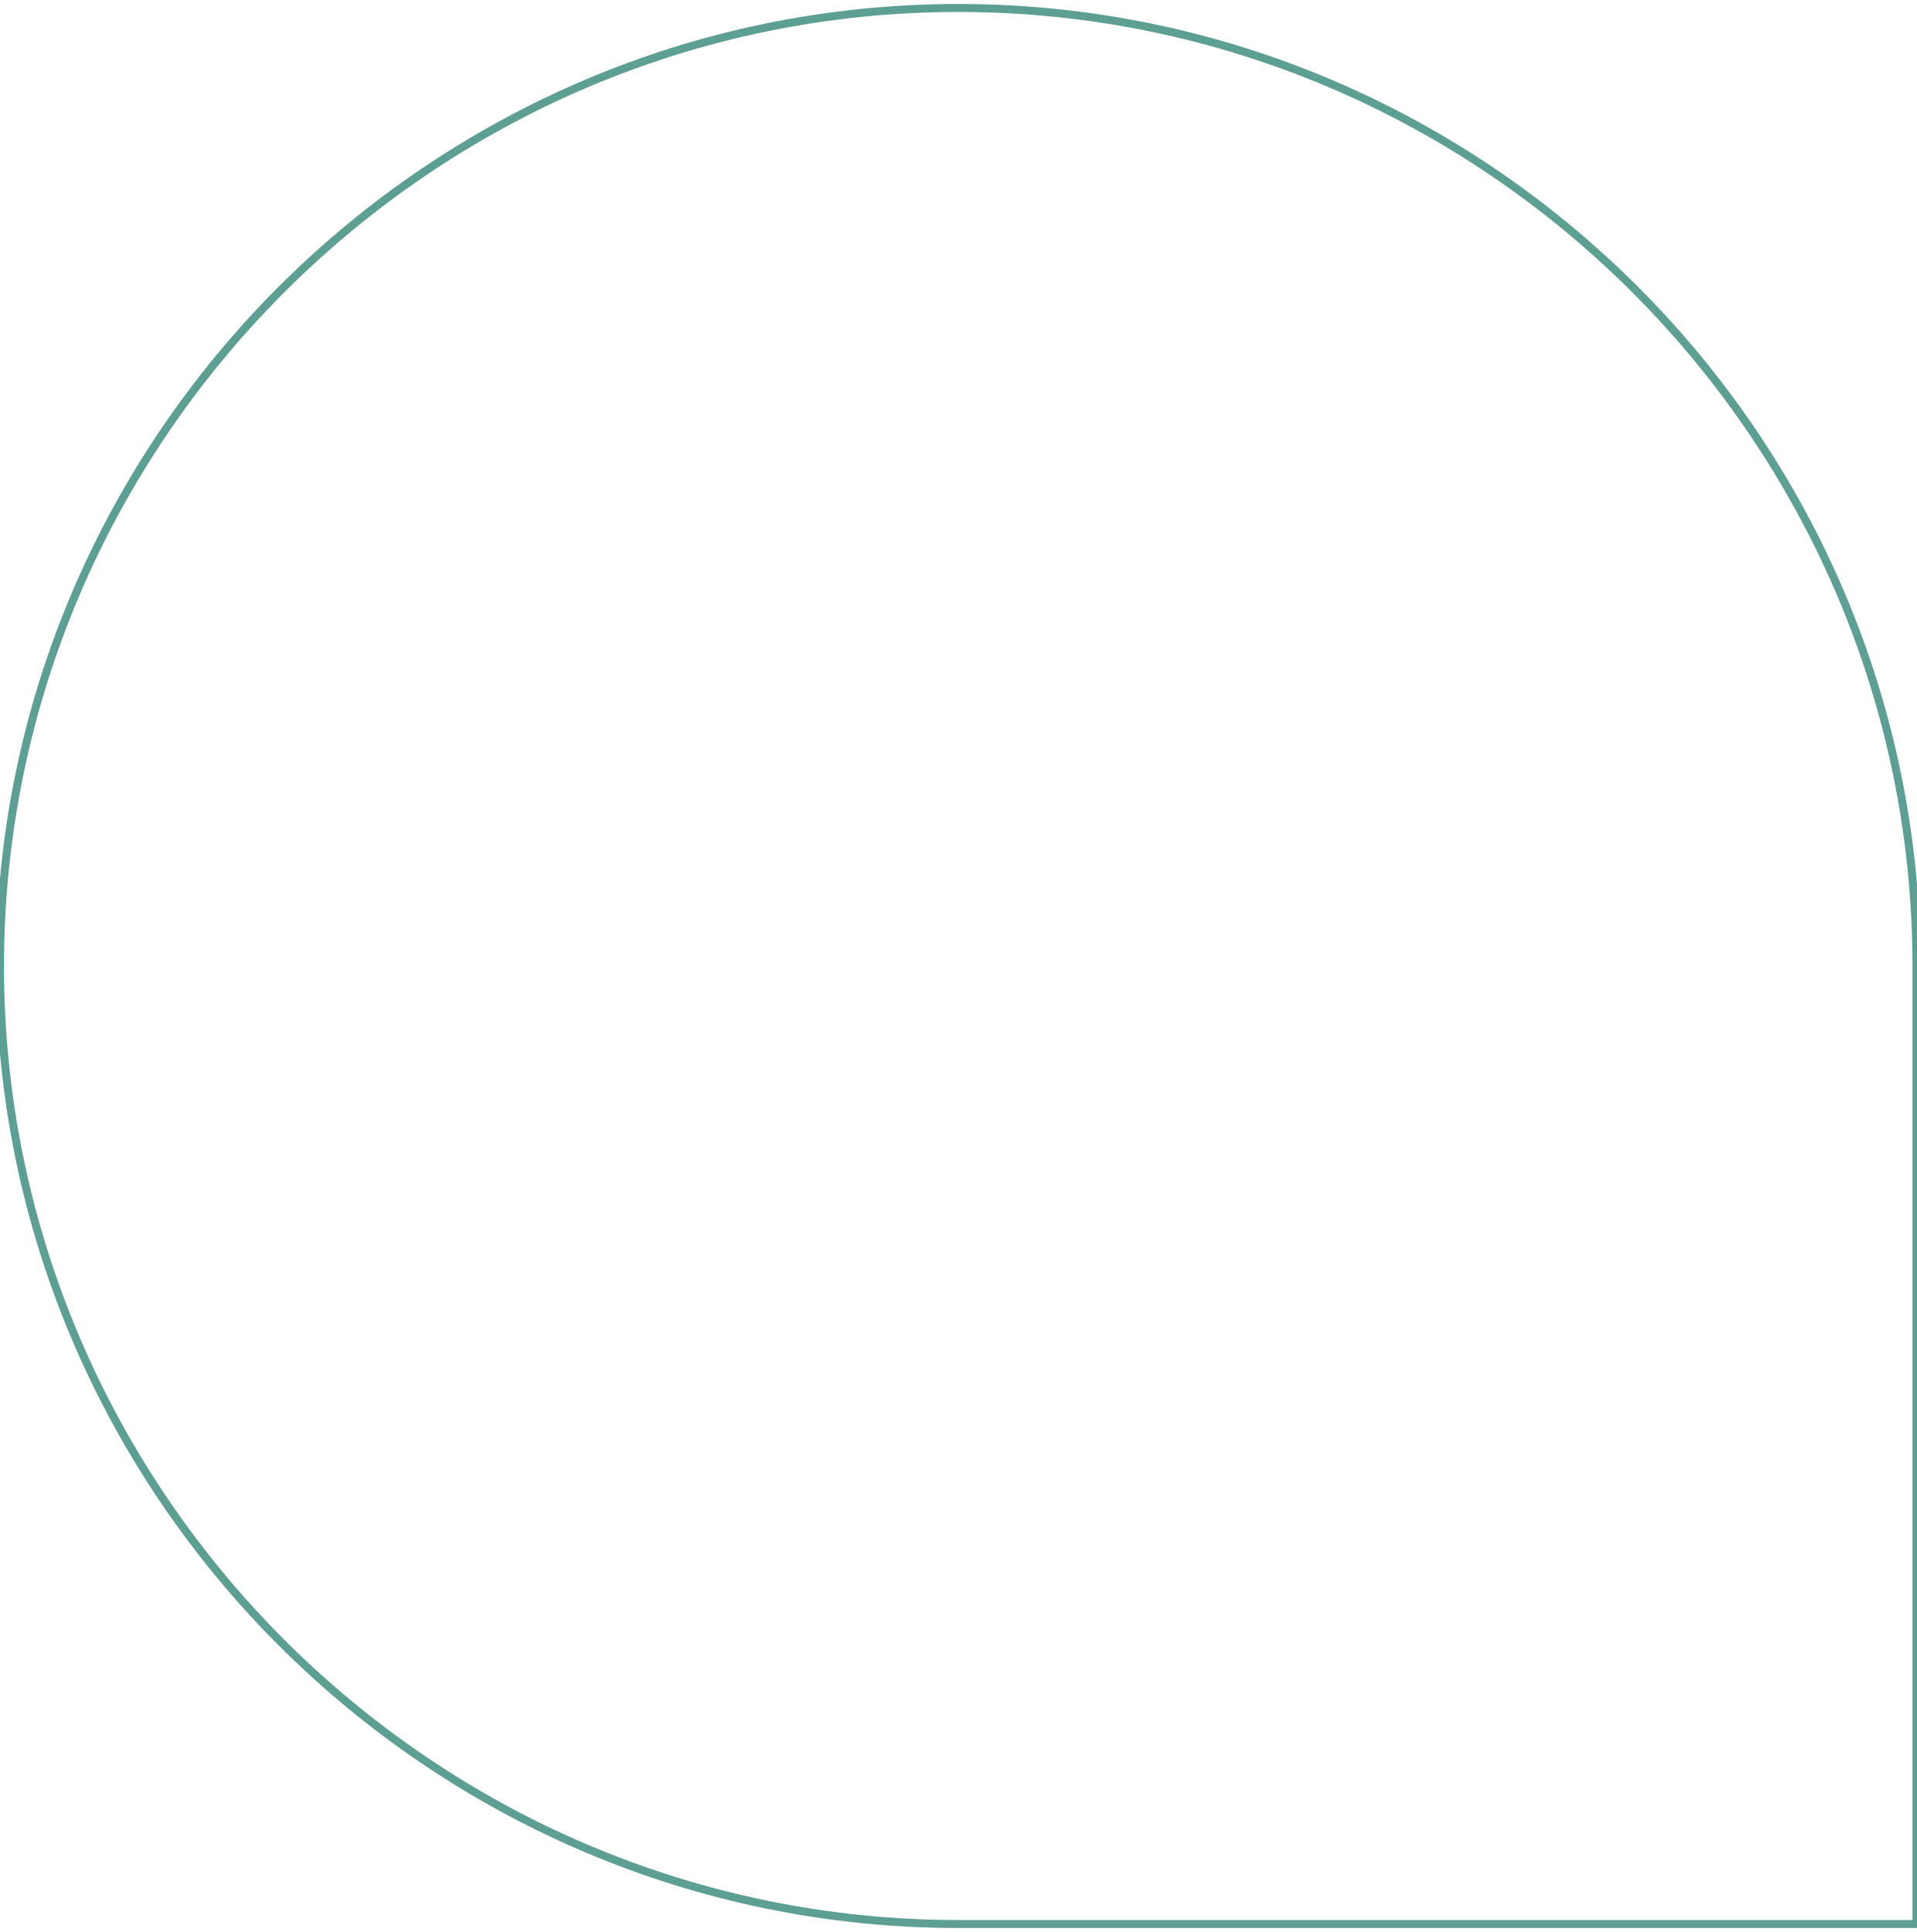
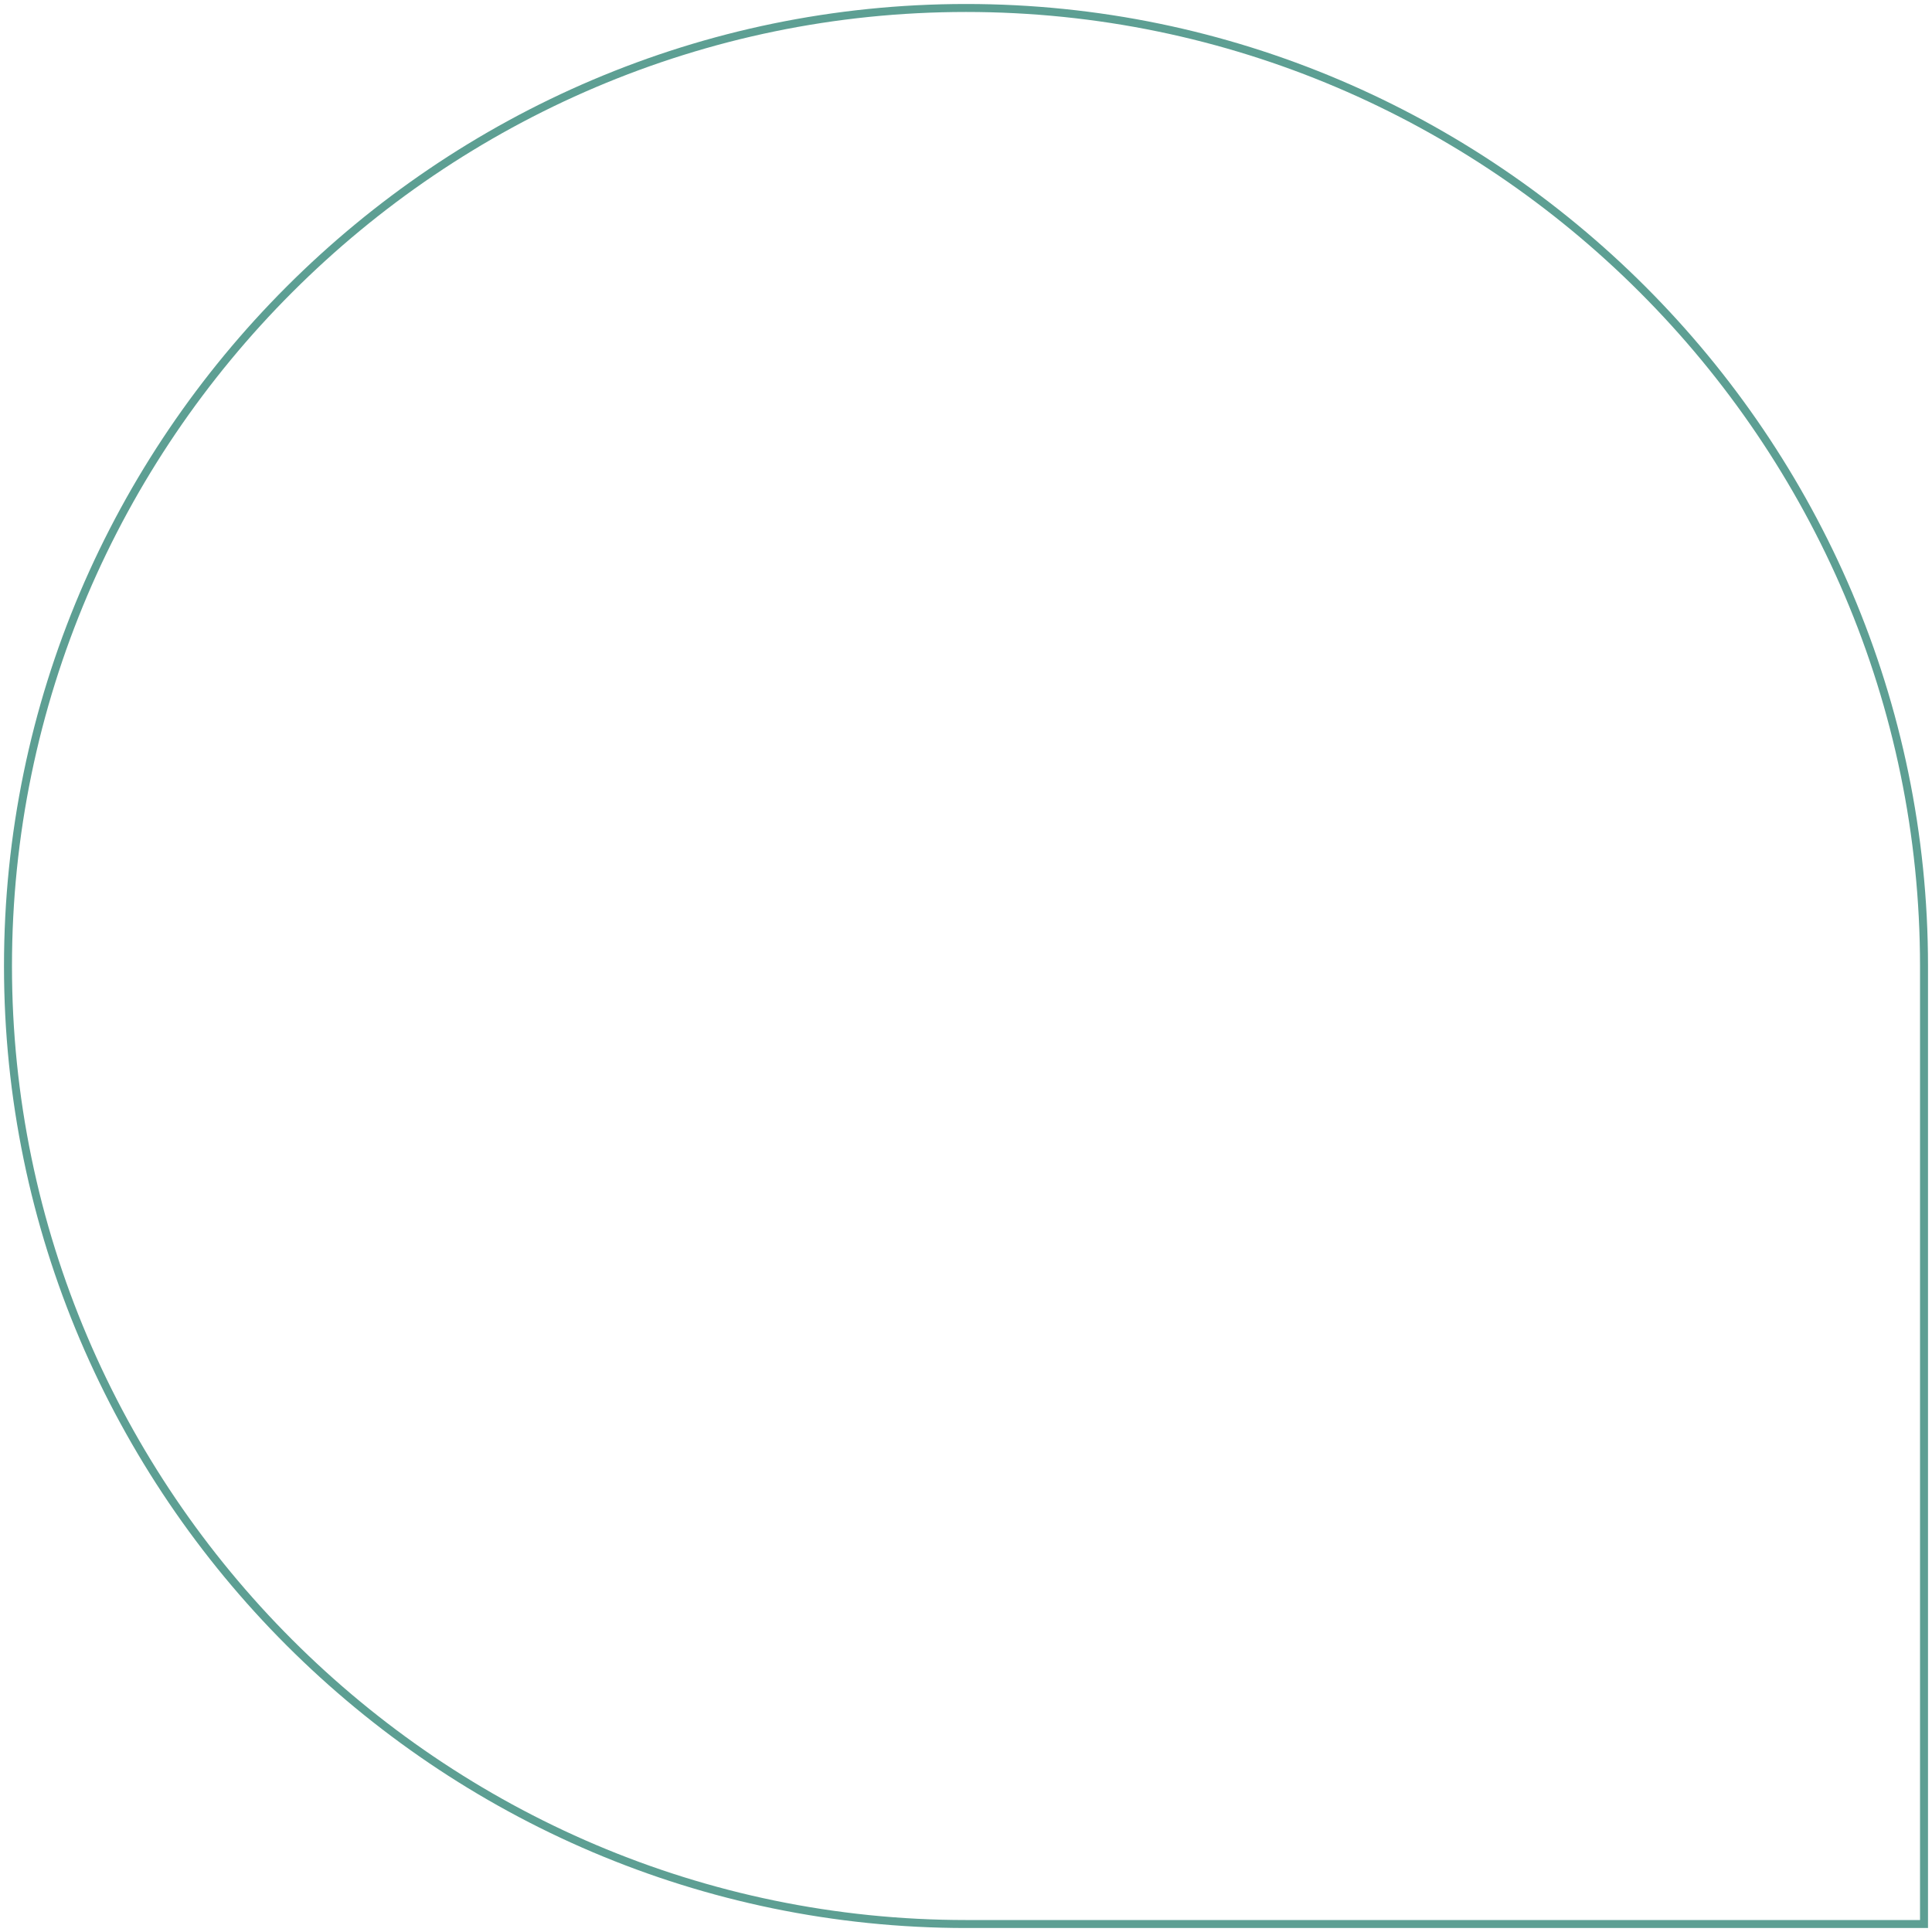
- <svg xmlns="http://www.w3.org/2000/svg" fill="none" stroke="#5D9F93" id="icon-plus" viewBox="1 0.9 24 24.2">
+ <svg xmlns="http://www.w3.org/2000/svg" fill="none" stroke="#5D9F93" id="icon-plus" viewBox="0.9 0.9 24.2 24.2">
  <g stroke-width="0.1" fill-rule="evenodd">
    <g id="Learn" transform="translate(-249, -3678)">
      <g id="Group-6" transform="translate(250, 3679)">
        <path d="M24,24 L12.001,24 C5.401,24 0,18.6 0,12.001 C0,5.401 5.401,0 12.001,0 C18.6,0 24,5.401 24,12.001 L24,24 Z" stroke-width="0.1" />
      </g>
    </g>
  </g>
</svg>
